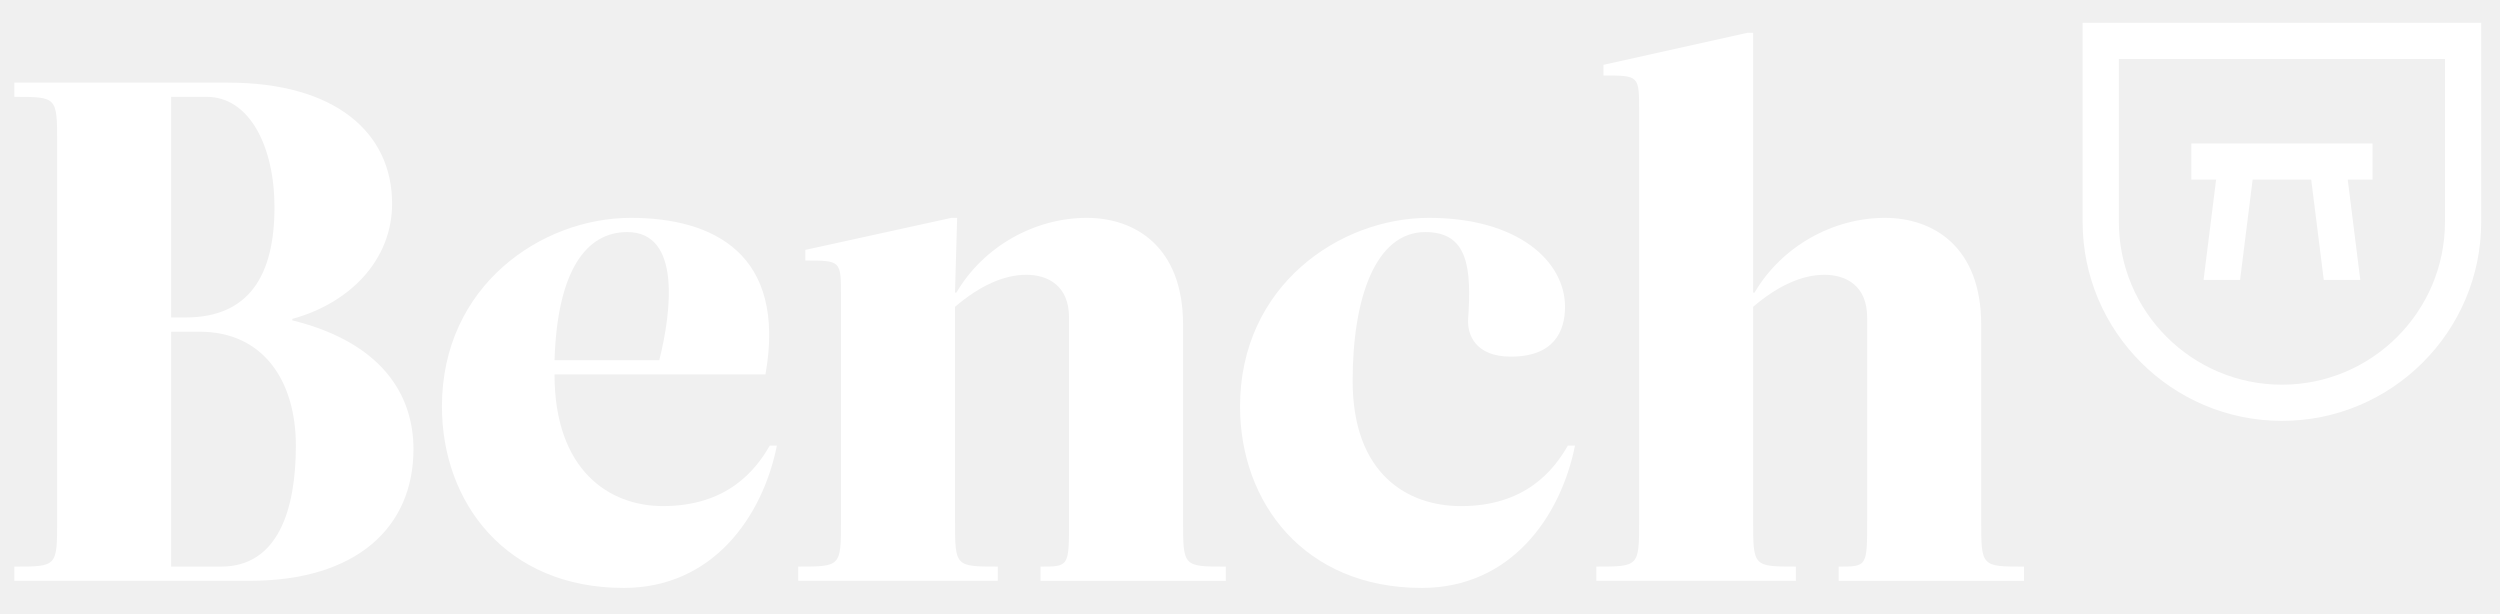
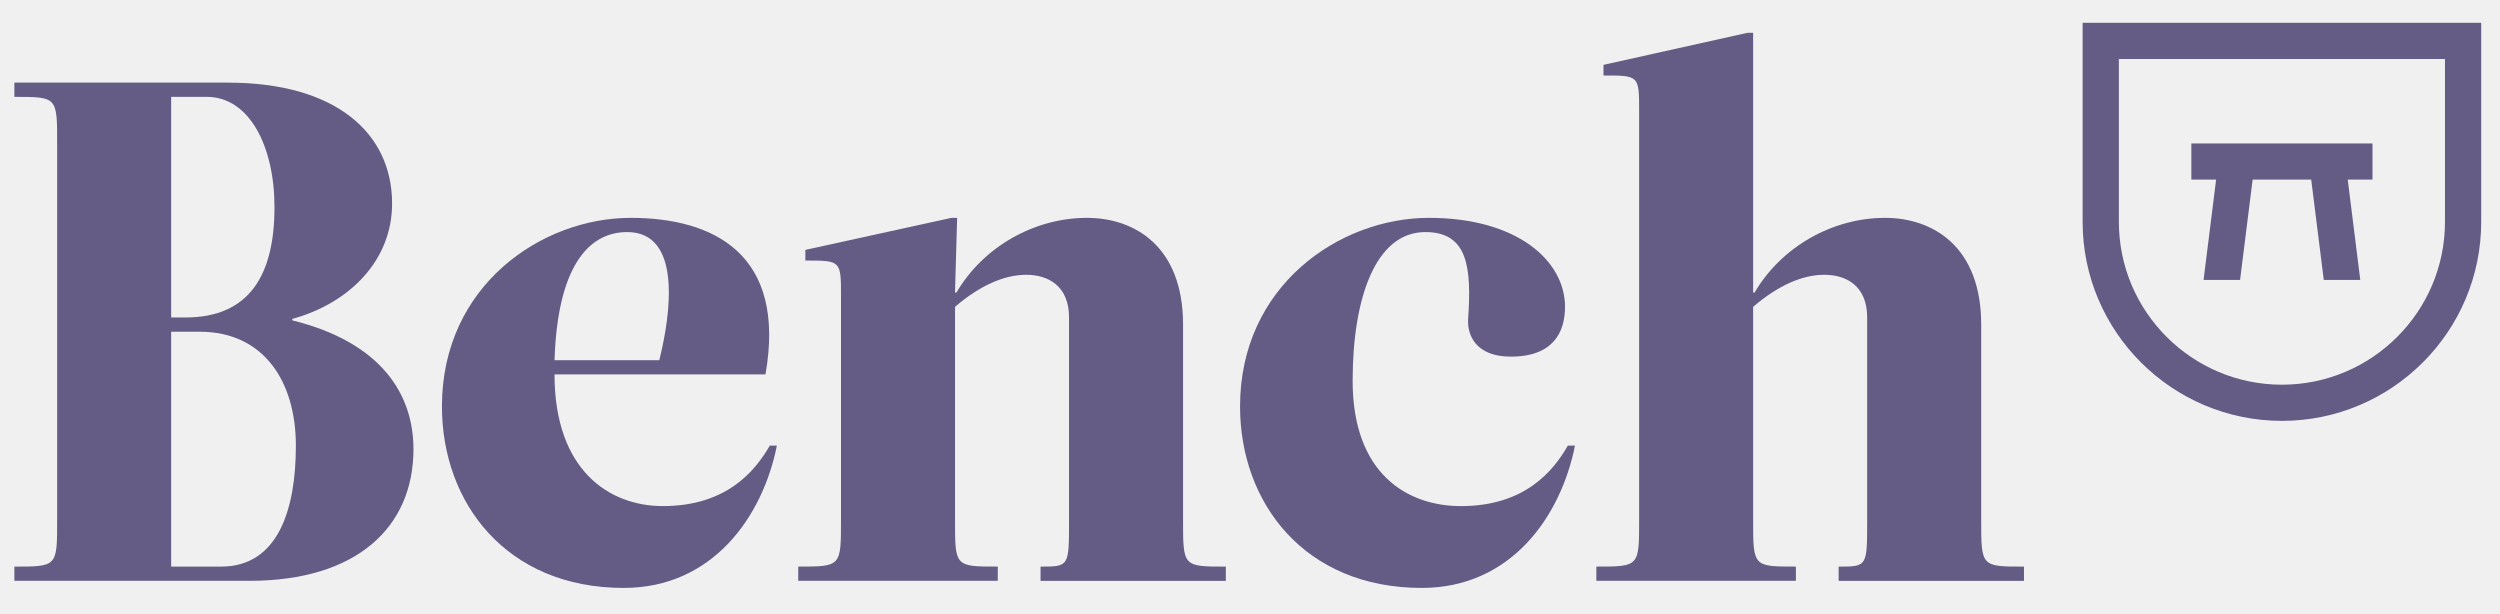
<svg xmlns="http://www.w3.org/2000/svg" width="106" height="26" viewBox="0 0 106 26" fill="none">
  <g clip-path="url(#clip0)">
-     <path d="M96.754 17.845C92.094 17.845 88.303 14.059 88.303 9.406V0.968H105.203V9.406C105.203 14.059 101.412 17.845 96.754 17.845ZM89.84 2.502V9.406C89.84 13.213 92.941 16.311 96.754 16.311C100.565 16.311 103.667 13.213 103.667 9.406V2.502H89.84Z" fill="white" />
-     <path d="M100.594 6.082H92.913V7.616H93.963L93.431 11.868H94.979L95.512 7.616H97.995L98.528 11.868H100.076L99.544 7.616H100.594V6.082Z" fill="white" />
-     <path d="M9.674 3.504C14.207 3.504 16.625 5.616 16.625 8.633C16.625 11.047 14.811 12.858 12.394 13.522V13.583C16.171 14.518 17.531 16.721 17.531 19.044C17.531 22.364 15.113 24.627 10.581 24.627H0.609V24.024C2.423 24.024 2.423 24.024 2.423 22.062V6.068C2.423 4.107 2.423 4.107 0.609 4.107V3.503H9.674V3.504ZM7.861 13.461C10.581 13.461 11.638 11.651 11.638 8.784C11.638 6.219 10.581 4.107 8.768 4.107H7.257V13.461H7.861ZM7.257 14.065V24.024H9.372C11.789 24.024 12.545 21.609 12.545 18.894C12.545 16.178 11.185 14.065 8.466 14.065H7.257V14.065Z" fill="white" />
-     <path d="M18.738 17.234C18.738 12.104 22.968 9.237 26.745 9.237C30.22 9.237 33.362 10.745 32.456 15.875H23.512C23.512 19.949 25.838 21.458 28.105 21.458C30.825 21.458 32.033 19.949 32.638 18.893H32.94C32.336 21.91 30.22 24.928 26.443 24.928C21.457 24.928 18.738 21.308 18.738 17.234ZM23.512 15.272H27.954C28.468 13.22 28.891 9.84 26.594 9.84C24.872 9.84 23.633 11.44 23.512 15.272Z" fill="white" />
-     <path d="M45.327 13.461C45.327 12.104 44.421 11.651 43.514 11.651C42.578 11.651 41.55 12.104 40.493 13.009V22.061C40.493 24.023 40.493 24.023 42.306 24.023V24.627H33.845V24.023C35.658 24.023 35.658 24.023 35.658 22.061V12.556C35.658 11.047 35.658 11.047 34.147 11.047V10.595L40.341 9.237H40.583L40.492 12.405H40.553C41.701 10.444 43.877 9.237 46.083 9.237C48.107 9.237 50.162 10.444 50.162 13.764V22.062C50.162 24.024 50.162 24.024 51.975 24.024V24.628H44.119V24.024C45.327 24.024 45.327 24.024 45.327 22.062V13.461Z" fill="white" />
-     <path d="M61.945 21.459C64.665 21.459 65.873 19.95 66.477 18.893H66.78C66.175 21.911 64.06 24.928 60.283 24.928C55.297 24.928 52.578 21.308 52.578 17.234C52.578 12.104 56.808 9.237 60.585 9.237C64.362 9.237 66.357 11.078 66.357 13.009C66.357 14.065 65.874 15.121 64.061 15.121C62.55 15.121 62.217 14.186 62.247 13.552C62.399 11.349 62.247 9.84 60.434 9.84C58.319 9.84 57.352 12.647 57.352 16.147C57.352 20.101 59.679 21.459 61.945 21.459Z" fill="white" />
-     <path d="M79.168 13.461C79.168 12.104 78.261 11.651 77.354 11.651C76.418 11.651 75.39 12.104 74.333 13.009V22.061C74.333 24.023 74.333 24.023 76.146 24.023V24.627H67.685V24.023C69.499 24.023 69.499 24.023 69.499 22.061V4.711C69.499 3.201 69.499 3.201 67.988 3.201V2.749L74.092 1.391H74.333V12.405H74.394C75.542 10.444 77.717 9.237 79.924 9.237C81.948 9.237 84.003 10.444 84.003 13.764V22.062C84.003 24.024 84.003 24.024 85.817 24.024V24.628H77.959V24.024C79.168 24.024 79.168 24.024 79.168 22.062V13.461Z" fill="white" />
+     <path d="M96.754 17.845C92.094 17.845 88.303 14.059 88.303 9.406V0.968H105.203V9.406C105.203 14.059 101.412 17.845 96.754 17.845ZM89.84 2.502V9.406C89.84 13.213 92.941 16.311 96.754 16.311C100.565 16.311 103.667 13.213 103.667 9.406V2.502H89.84Z" fill="#655c85" />
+     <path d="M100.594 6.082H92.913V7.616H93.963L93.431 11.868H94.979L95.512 7.616H97.995L98.528 11.868H100.076L99.544 7.616H100.594V6.082Z" fill="#655c85" />
+     <path d="M9.674 3.504C14.207 3.504 16.625 5.616 16.625 8.633C16.625 11.047 14.811 12.858 12.394 13.522V13.583C16.171 14.518 17.531 16.721 17.531 19.044C17.531 22.364 15.113 24.627 10.581 24.627H0.609V24.024C2.423 24.024 2.423 24.024 2.423 22.062V6.068C2.423 4.107 2.423 4.107 0.609 4.107V3.503H9.674V3.504ZM7.861 13.461C10.581 13.461 11.638 11.651 11.638 8.784C11.638 6.219 10.581 4.107 8.768 4.107H7.257V13.461H7.861ZM7.257 14.065V24.024H9.372C11.789 24.024 12.545 21.609 12.545 18.894C12.545 16.178 11.185 14.065 8.466 14.065H7.257V14.065Z" fill="#655c85" />
+     <path d="M18.738 17.234C18.738 12.104 22.968 9.237 26.745 9.237C30.22 9.237 33.362 10.745 32.456 15.875H23.512C23.512 19.949 25.838 21.458 28.105 21.458C30.825 21.458 32.033 19.949 32.638 18.893H32.94C32.336 21.91 30.22 24.928 26.443 24.928C21.457 24.928 18.738 21.308 18.738 17.234ZM23.512 15.272H27.954C28.468 13.22 28.891 9.84 26.594 9.84C24.872 9.84 23.633 11.44 23.512 15.272Z" fill="#655c85" />
+     <path d="M45.327 13.461C45.327 12.104 44.421 11.651 43.514 11.651C42.578 11.651 41.55 12.104 40.493 13.009V22.061C40.493 24.023 40.493 24.023 42.306 24.023V24.627H33.845V24.023C35.658 24.023 35.658 24.023 35.658 22.061V12.556C35.658 11.047 35.658 11.047 34.147 11.047V10.595L40.341 9.237H40.583L40.492 12.405H40.553C41.701 10.444 43.877 9.237 46.083 9.237C48.107 9.237 50.162 10.444 50.162 13.764V22.062C50.162 24.024 50.162 24.024 51.975 24.024V24.628H44.119V24.024C45.327 24.024 45.327 24.024 45.327 22.062V13.461Z" fill="#655c85" />
+     <path d="M61.945 21.459C64.665 21.459 65.873 19.95 66.477 18.893H66.78C66.175 21.911 64.06 24.928 60.283 24.928C55.297 24.928 52.578 21.308 52.578 17.234C52.578 12.104 56.808 9.237 60.585 9.237C64.362 9.237 66.357 11.078 66.357 13.009C66.357 14.065 65.874 15.121 64.061 15.121C62.55 15.121 62.217 14.186 62.247 13.552C62.399 11.349 62.247 9.84 60.434 9.84C58.319 9.84 57.352 12.647 57.352 16.147C57.352 20.101 59.679 21.459 61.945 21.459Z" fill="#655c85" />
+     <path d="M79.168 13.461C79.168 12.104 78.261 11.651 77.354 11.651C76.418 11.651 75.39 12.104 74.333 13.009V22.061C74.333 24.023 74.333 24.023 76.146 24.023V24.627H67.685V24.023C69.499 24.023 69.499 24.023 69.499 22.061V4.711C69.499 3.201 69.499 3.201 67.988 3.201V2.749L74.092 1.391H74.333V12.405H74.394C75.542 10.444 77.717 9.237 79.924 9.237C81.948 9.237 84.003 10.444 84.003 13.764V22.062C84.003 24.024 84.003 24.024 85.817 24.024V24.628H77.959V24.024C79.168 24.024 79.168 24.024 79.168 22.062V13.461Z" fill="#655c85" />
  </g>
  <defs>
    <clipPath id="clip0">
-       <rect width="104.688" height="25" fill="white" transform="translate(0.609375 0.516846)" />
+       <rect width="104.688" height="25" fill="#655c85" transform="translate(0.609375 0.516846)" />
    </clipPath>
  </defs>
</svg>
